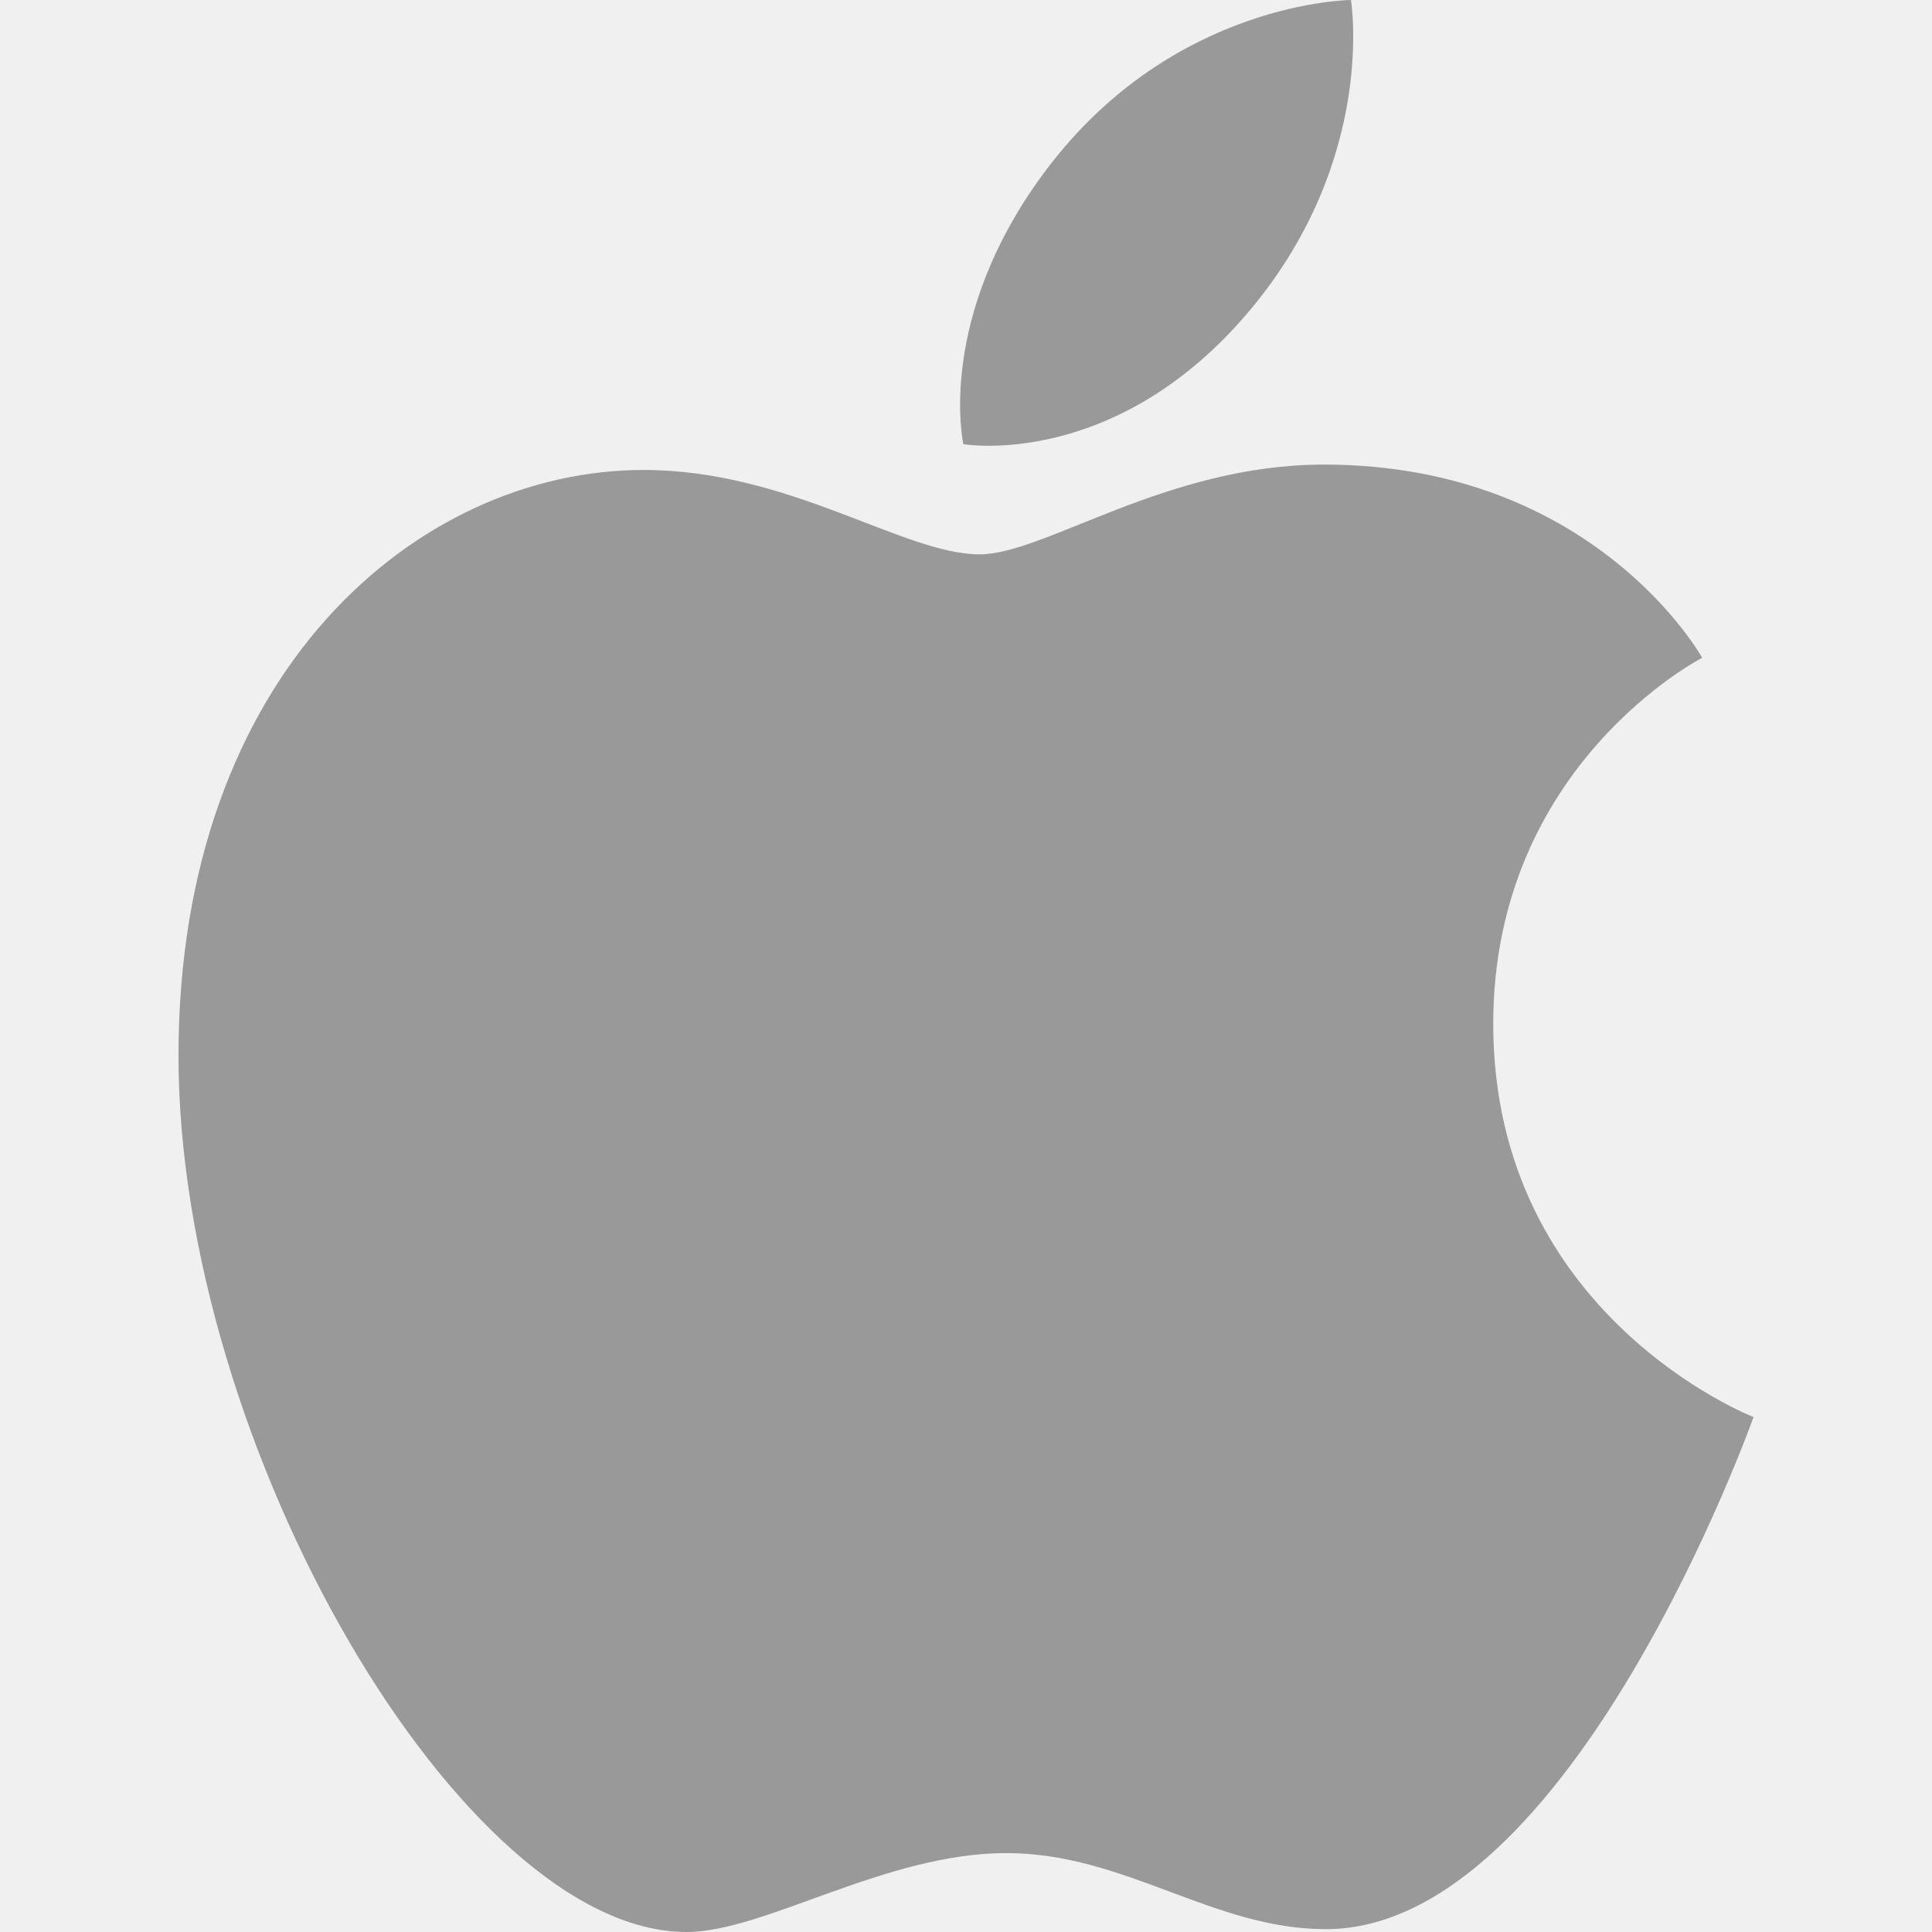
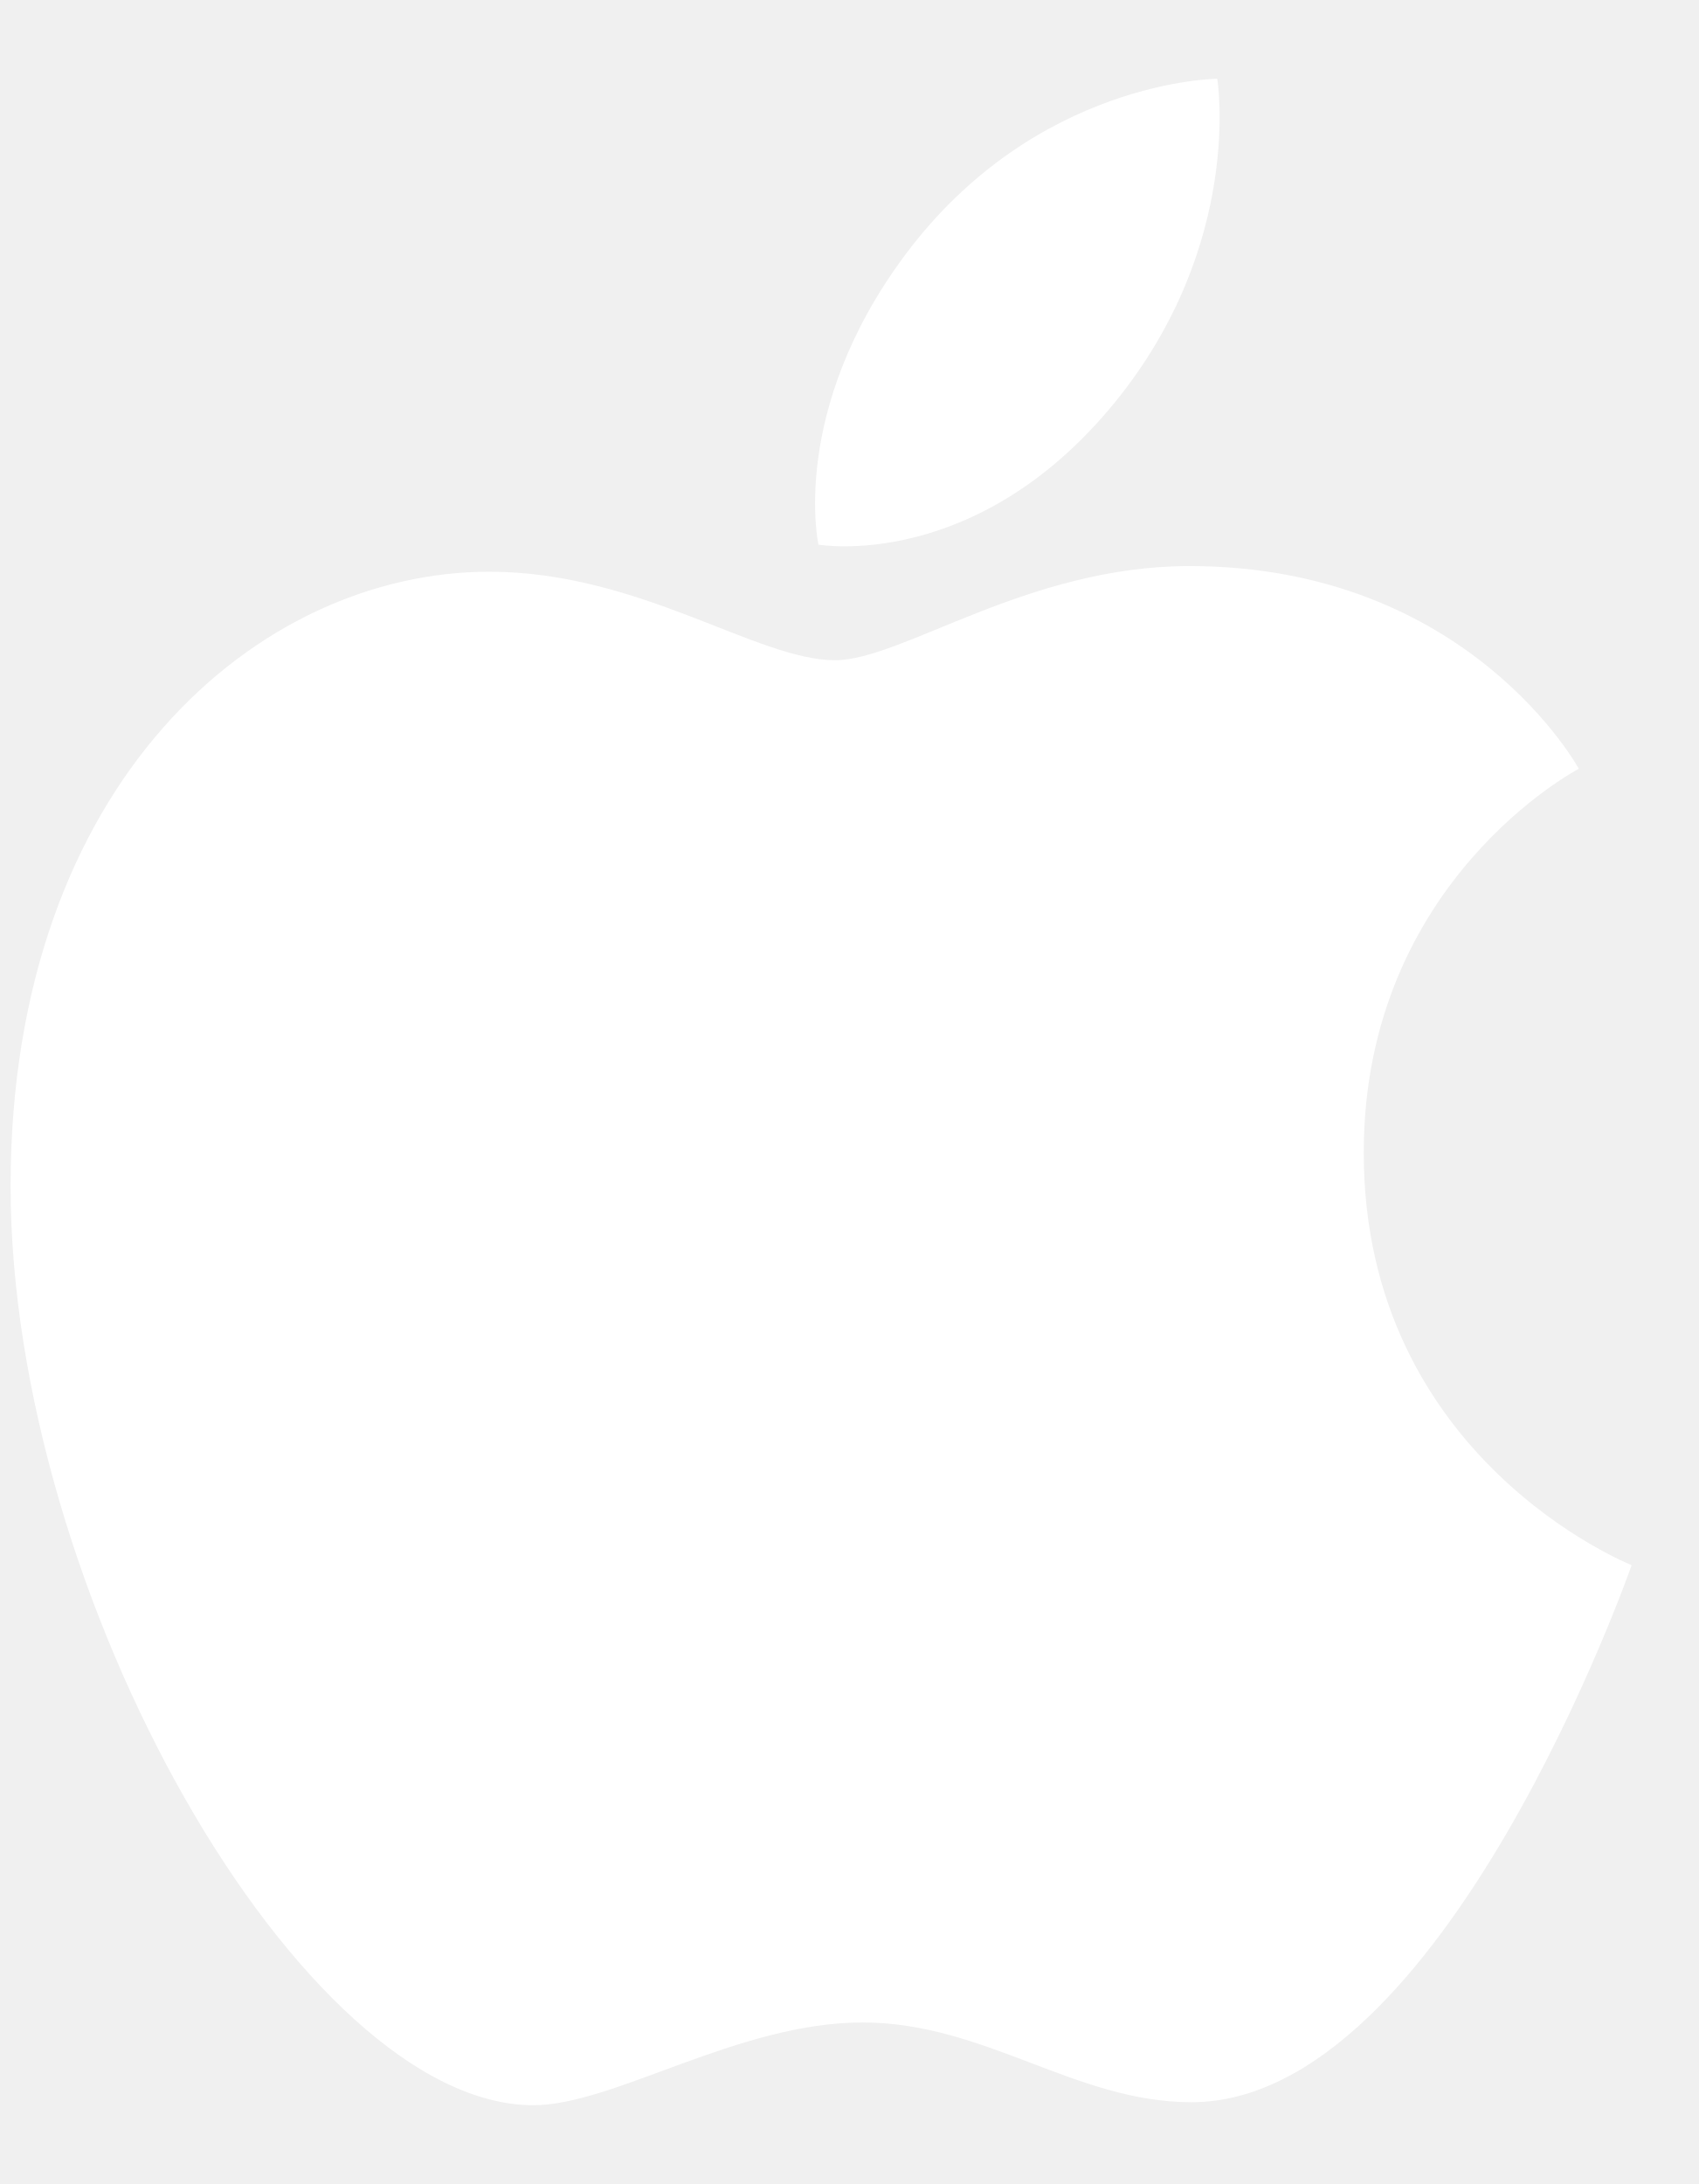
- <svg xmlns="http://www.w3.org/2000/svg" width="800px" height="800px" viewBox="-56.24 0 608.728 608.728">
-   <path d="M273.81 52.973C313.806.257 369.41 0 369.41 0s8.271 49.562-31.463 97.306c-42.426 50.98-90.649 42.638-90.649 42.638s-9.055-40.094 26.512-86.971zM252.385 174.662c20.576 0 58.764-28.284 108.471-28.284 85.562 0 119.222 60.883 119.222 60.883s-65.833 33.659-65.833 115.331c0 92.133 82.01 123.885 82.01 123.885s-57.328 161.357-134.762 161.357c-35.565 0-63.215-23.967-100.688-23.967-38.188 0-76.084 24.861-100.766 24.861C89.33 608.73 0 455.666 0 332.628c0-121.052 75.612-184.554 146.533-184.554 46.105 0 81.883 26.588 105.852 26.588z" fill="#999" />
+ <svg xmlns="http://www.w3.org/2000/svg" width="21" height="27" viewBox="0 0 21 27" fill="none">
+   <path d="M11.189 3.154C12.805 0.985 15.05 0.974 15.05 0.974C15.05 0.974 15.384 3.014 13.78 4.979C12.066 7.077 10.119 6.733 10.119 6.733C10.119 6.733 9.753 5.083 11.189 3.154ZM10.324 8.162C11.155 8.162 12.697 6.998 14.705 6.998C18.16 6.998 19.52 9.504 19.52 9.504C19.52 9.504 16.861 10.889 16.861 14.25C16.861 18.042 20.173 19.349 20.173 19.349C20.173 19.349 17.858 25.989 14.73 25.989C13.294 25.989 12.178 25.003 10.664 25.003C9.122 25.003 7.591 26.026 6.595 26.026C3.739 26.026 0.131 19.727 0.131 14.663C0.131 9.681 3.185 7.068 6.049 7.068C7.911 7.068 9.356 8.162 10.324 8.162Z" fill="white" />
</svg>
